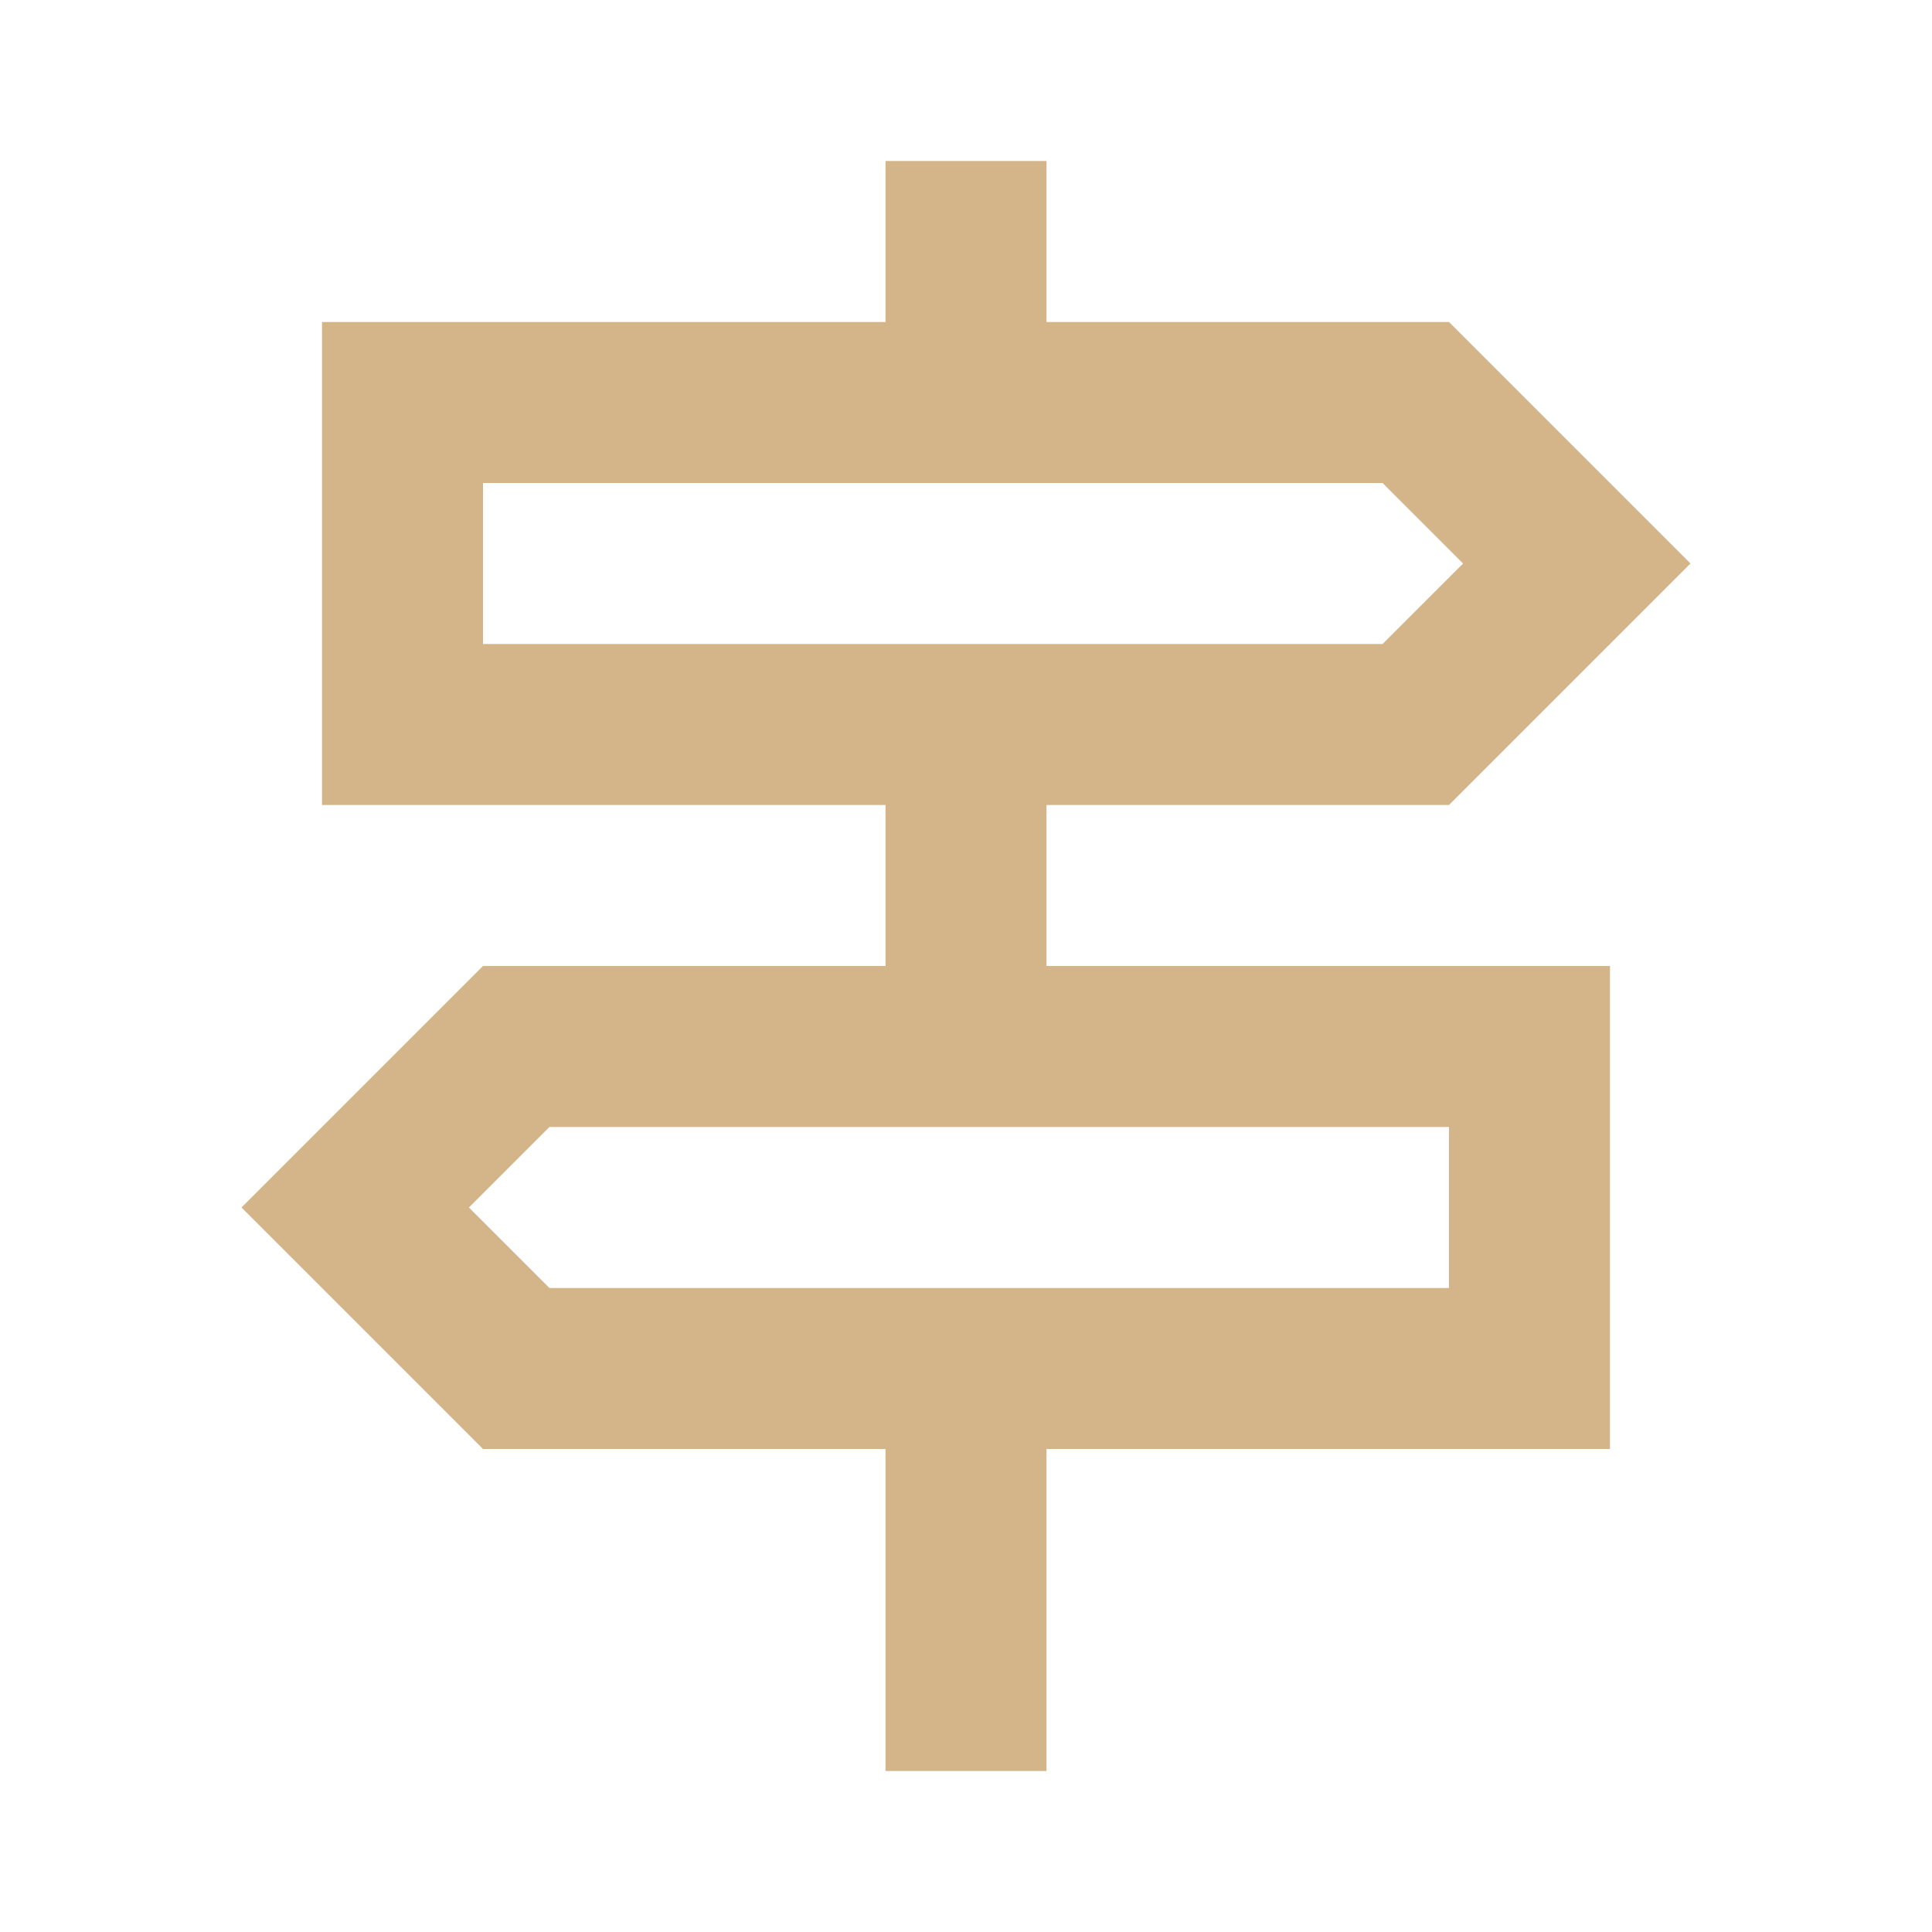
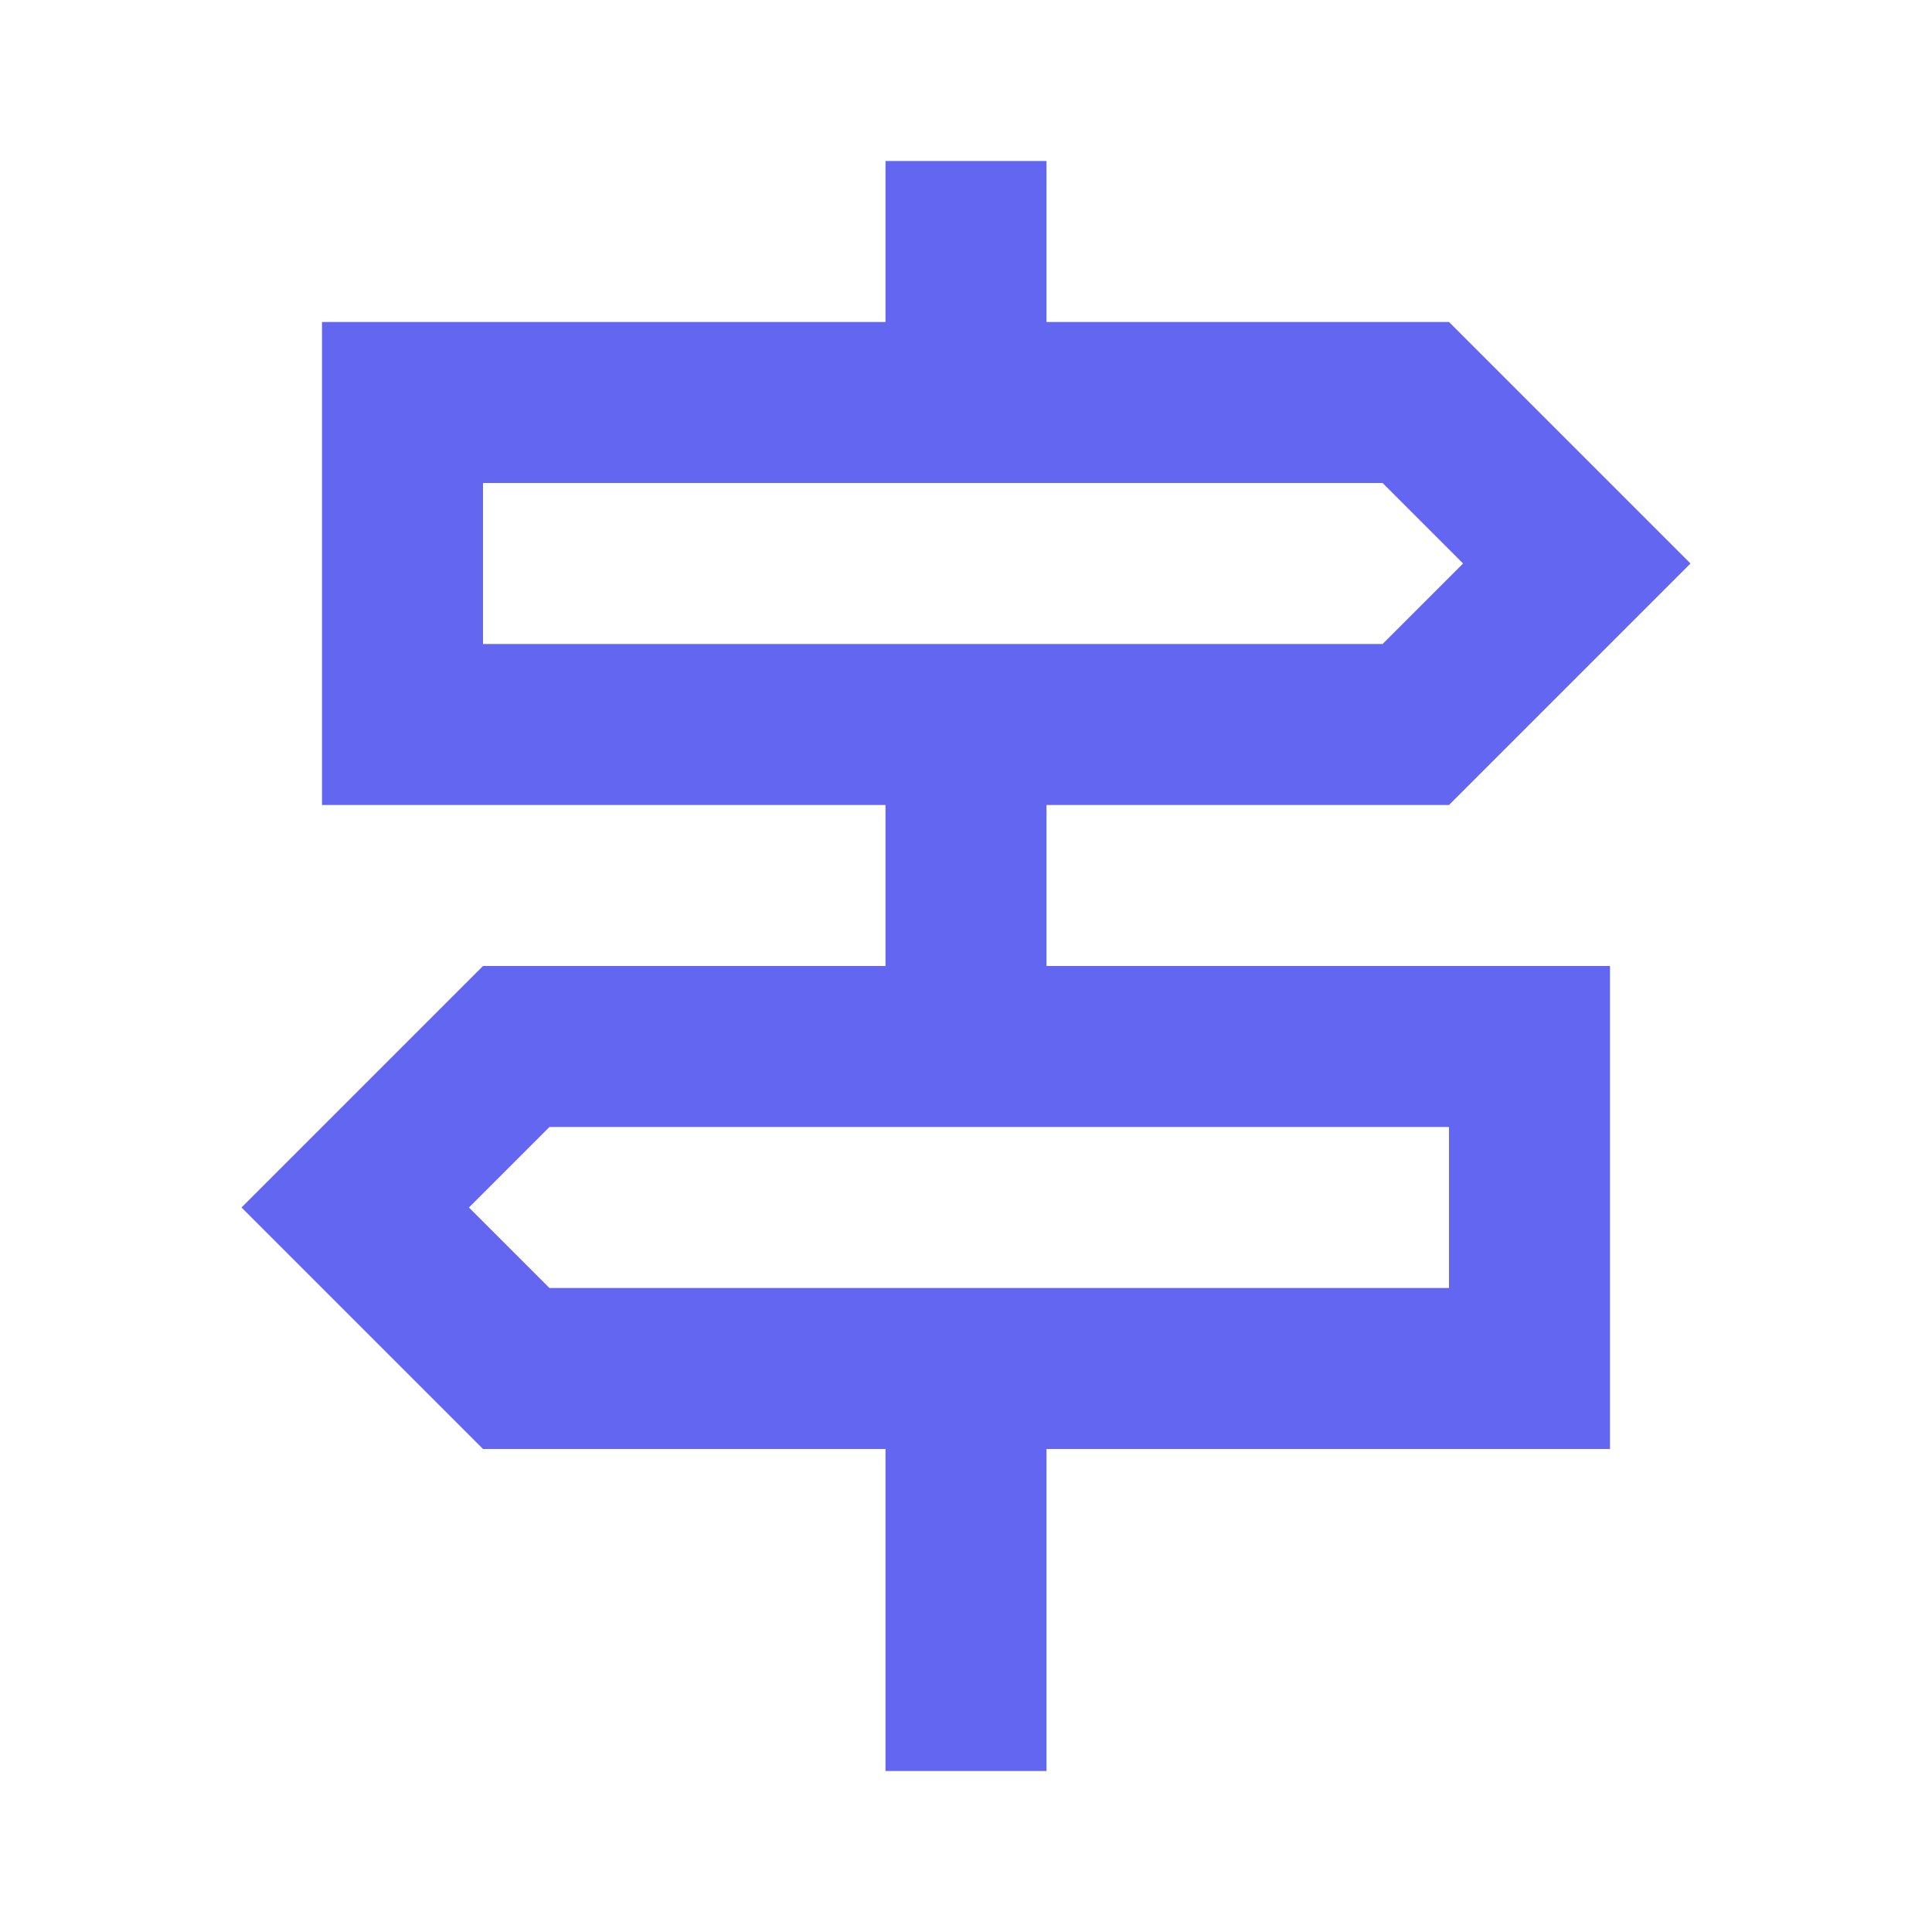
<svg xmlns="http://www.w3.org/2000/svg" width="1em" height="1em" viewBox="0 0 24 24">
-   <path fill="#d4b589" d="M11 22v-4H6l-3-3l3-3h5v-2H4V4h7V2h2v2h5l3 3l-3 3h-5v2h7v6h-7v4zM6 8h11.175l1-1l-1-1H6zm.825 8H18v-2H6.825l-1 1zM6 8V6zm12 8v-2z" />
+   <path fill="#6366f1" d="M11 22v-4H6l-3-3l3-3h5v-2H4V4h7V2h2v2h5l3 3l-3 3h-5v2h7v6h-7v4zM6 8h11.175l1-1l-1-1H6zm.825 8H18v-2H6.825l-1 1zM6 8V6zm12 8v-2z" />
</svg>
